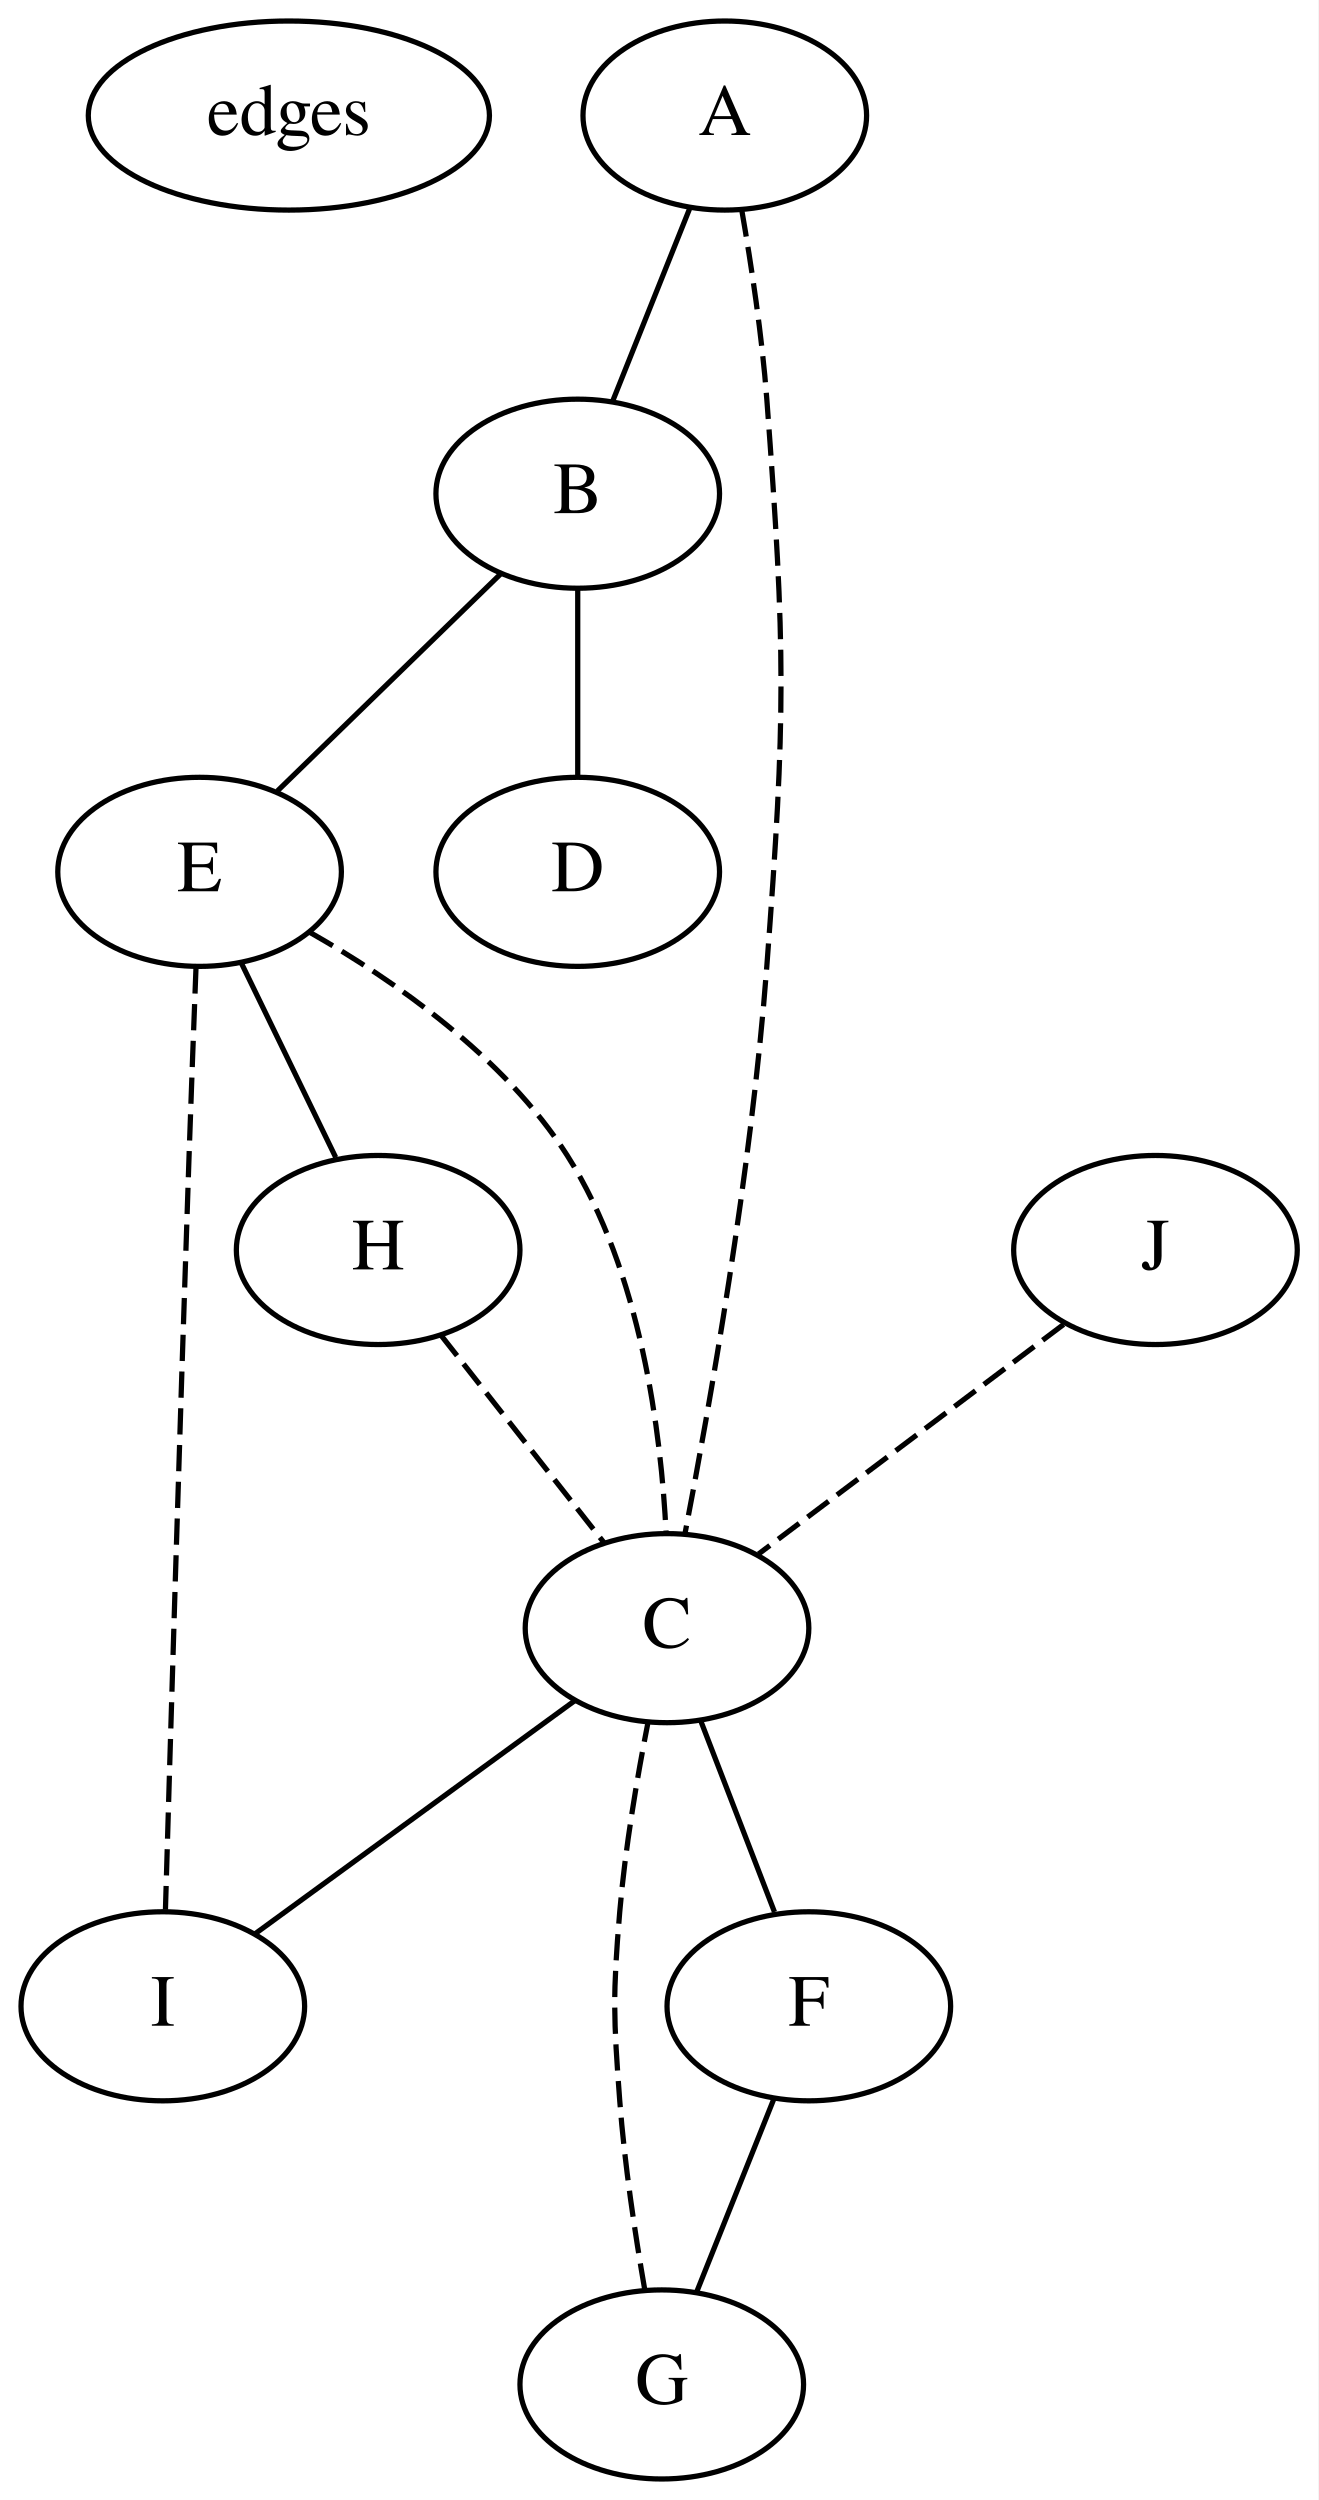
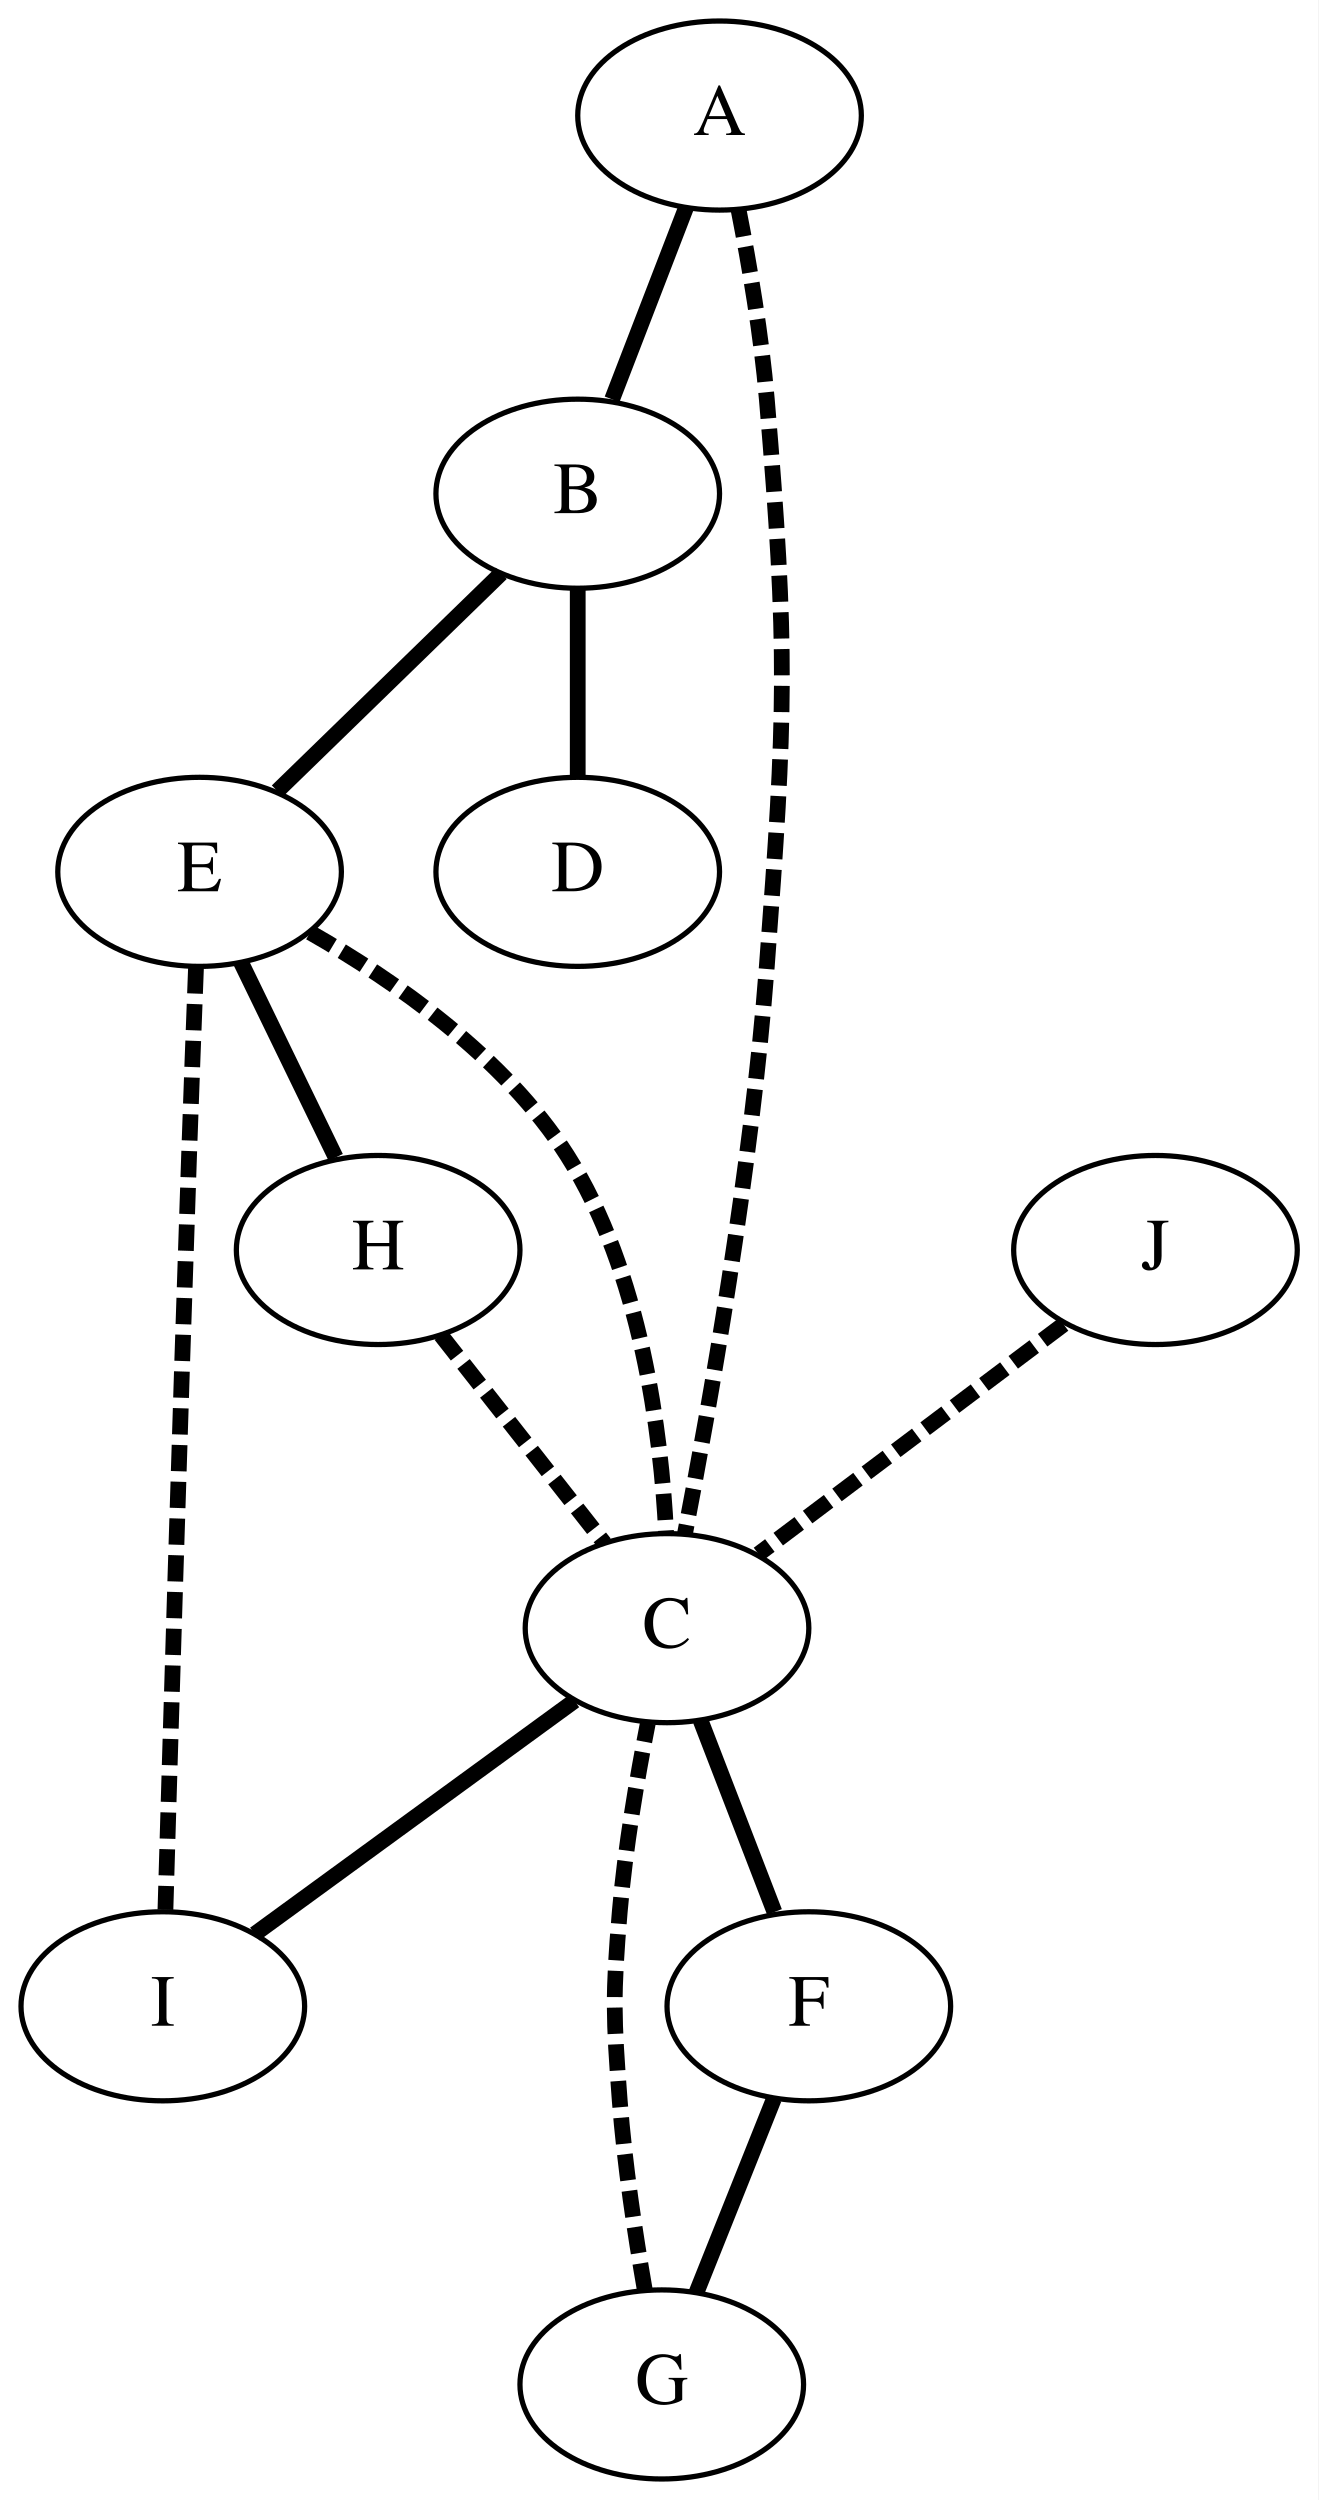
<svg xmlns="http://www.w3.org/2000/svg" width="251pt" height="476pt" viewBox="0.00 0.00 251.00 476.00">
  <g id="graph0" class="graph" transform="scale(1 1) rotate(0) translate(4 472)">
    <polygon fill="white" stroke="transparent" points="-4,4 -4,-472 247,-472 247,4 -4,4" />
    <g id="node1" class="node">
-       <ellipse fill="none" stroke="black" cx="51" cy="-450" rx="38.19" ry="18" />
-       <text text-anchor="middle" x="51" y="-446.3" font-family="Times,serif" font-size="14.00">edges</text>
+       <ellipse fill="none" stroke="black" cx="133" cy="-450" rx="27" ry="18" />
+       <text text-anchor="middle" x="133" y="-446.3" font-family="Times,serif" font-size="14.00">A</text>
    </g>
    <g id="node2" class="node">
-       <ellipse fill="none" stroke="black" cx="134" cy="-450" rx="27" ry="18" />
-       <text text-anchor="middle" x="134" y="-446.3" font-family="Times,serif" font-size="14.00">A</text>
-     </g>
-     <g id="node3" class="node">
      <ellipse fill="none" stroke="black" cx="106" cy="-378" rx="27" ry="18" />
      <text text-anchor="middle" x="106" y="-374.3" font-family="Times,serif" font-size="14.00">B</text>
    </g>
    <g id="edge1" class="edge">
-       <path fill="none" stroke="black" d="M127.36,-432.41C122.9,-421.25 117.04,-406.6 112.59,-395.47" />
+       <path fill="none" stroke="black" stroke-width="3" d="M126.6,-432.41C122.36,-421.41 116.81,-407.03 112.54,-395.96" />
    </g>
-     <g id="node7" class="node">
+     <g id="node6" class="node">
      <ellipse fill="none" stroke="black" cx="123" cy="-162" rx="27" ry="18" />
      <text text-anchor="middle" x="123" y="-158.3" font-family="Times,serif" font-size="14.00">C</text>
    </g>
    <g id="edge12" class="edge">
-       <path fill="none" stroke="black" stroke-dasharray="5,2" d="M137.25,-431.89C139.05,-421.54 141.09,-408.06 142,-396 145.59,-348.13 145.62,-335.86 142,-288 139.06,-249.04 131.02,-203.83 126.4,-179.89" />
+       <path fill="none" stroke="black" stroke-width="3" stroke-dasharray="5,2" d="M136.65,-431.91C138.68,-421.57 140.98,-408.09 142,-396 146.03,-348.17 145.62,-335.86 142,-288 139.06,-249.04 131.02,-203.83 126.4,-179.89" />
    </g>
-     <g id="node4" class="node">
+     <g id="node3" class="node">
      <ellipse fill="none" stroke="black" cx="106" cy="-306" rx="27" ry="18" />
      <text text-anchor="middle" x="106" y="-302.3" font-family="Times,serif" font-size="14.00">D</text>
    </g>
    <g id="edge2" class="edge">
-       <path fill="none" stroke="black" d="M106,-359.7C106,-348.85 106,-334.92 106,-324.1" />
+       <path fill="none" stroke="black" stroke-width="3" d="M106,-359.7C106,-348.85 106,-334.92 106,-324.1" />
    </g>
-     <g id="node5" class="node">
+     <g id="node4" class="node">
      <ellipse fill="none" stroke="black" cx="34" cy="-306" rx="27" ry="18" />
      <text text-anchor="middle" x="34" y="-302.3" font-family="Times,serif" font-size="14.00">E</text>
    </g>
    <g id="edge3" class="edge">
-       <path fill="none" stroke="black" d="M91.43,-362.83C79.02,-350.77 61.27,-333.51 48.8,-321.38" />
+       <path fill="none" stroke="black" stroke-width="3" d="M91.43,-362.83C79.02,-350.77 61.27,-333.51 48.8,-321.38" />
    </g>
-     <g id="node6" class="node">
+     <g id="node5" class="node">
      <ellipse fill="none" stroke="black" cx="68" cy="-234" rx="27" ry="18" />
      <text text-anchor="middle" x="68" y="-230.3" font-family="Times,serif" font-size="14.00">H</text>
    </g>
    <g id="edge4" class="edge">
-       <path fill="none" stroke="black" d="M41.89,-288.76C47.3,-277.62 54.47,-262.87 59.92,-251.63" />
+       <path fill="none" stroke="black" stroke-width="3" d="M41.89,-288.76C47.3,-277.62 54.47,-262.87 59.92,-251.63" />
    </g>
    <g id="edge8" class="edge">
-       <path fill="none" stroke="black" stroke-dasharray="5,2" d="M55.05,-294.45C70.97,-285.38 92.06,-270.78 104,-252 118.08,-229.87 121.89,-199.02 122.83,-180.06" />
+       <path fill="none" stroke="black" stroke-width="3" stroke-dasharray="5,2" d="M55.05,-294.45C70.97,-285.38 92.06,-270.78 104,-252 118.08,-229.87 121.89,-199.02 122.83,-180.06" />
    </g>
-     <g id="node10" class="node">
+     <g id="node9" class="node">
      <ellipse fill="none" stroke="black" cx="27" cy="-90" rx="27" ry="18" />
      <text text-anchor="middle" x="27" y="-86.3" font-family="Times,serif" font-size="14.00">I</text>
    </g>
    <g id="edge11" class="edge">
-       <path fill="none" stroke="black" stroke-dasharray="5,2" d="M33.32,-287.82C32.92,-277.44 32.41,-263.96 32,-252 30.2,-199.74 28.36,-137.92 27.5,-108.39" />
+       <path fill="none" stroke="black" stroke-width="3" stroke-dasharray="5,2" d="M33.32,-287.82C32.92,-277.44 32.41,-263.96 32,-252 30.2,-199.74 28.36,-137.92 27.5,-108.39" />
    </g>
    <g id="edge9" class="edge">
-       <path fill="none" stroke="black" stroke-dasharray="5,2" d="M79.93,-217.81C89.16,-206.07 101.87,-189.89 111.09,-178.16" />
+       <path fill="none" stroke="black" stroke-width="3" stroke-dasharray="5,2" d="M79.93,-217.81C89.16,-206.07 101.87,-189.89 111.09,-178.16" />
    </g>
-     <g id="node8" class="node">
+     <g id="node7" class="node">
      <ellipse fill="none" stroke="black" cx="150" cy="-90" rx="27" ry="18" />
      <text text-anchor="middle" x="150" y="-86.3" font-family="Times,serif" font-size="14.00">F</text>
    </g>
    <g id="edge5" class="edge">
-       <path fill="none" stroke="black" d="M129.4,-144.41C133.64,-133.41 139.19,-119.03 143.46,-107.96" />
+       <path fill="none" stroke="black" stroke-width="3" d="M129.4,-144.41C133.64,-133.41 139.19,-119.03 143.46,-107.96" />
    </g>
    <g id="edge7" class="edge">
-       <path fill="none" stroke="black" d="M105.39,-148.16C88.07,-135.53 61.78,-116.36 44.5,-103.76" />
+       <path fill="none" stroke="black" stroke-width="3" d="M105.39,-148.16C88.07,-135.53 61.78,-116.36 44.5,-103.76" />
    </g>
-     <g id="node9" class="node">
+     <g id="node8" class="node">
      <ellipse fill="none" stroke="black" cx="122" cy="-18" rx="27" ry="18" />
      <text text-anchor="middle" x="122" y="-14.3" font-family="Times,serif" font-size="14.00">G</text>
    </g>
    <g id="edge6" class="edge">
-       <path fill="none" stroke="black" d="M143.36,-72.41C138.9,-61.25 133.04,-46.6 128.59,-35.47" />
+       <path fill="none" stroke="black" stroke-width="3" d="M143.36,-72.41C138.9,-61.25 133.04,-46.6 128.59,-35.47" />
    </g>
    <g id="edge10" class="edge">
-       <path fill="none" stroke="black" stroke-dasharray="5,2" d="M118.75,-36.11C116.95,-46.46 114.91,-59.94 114,-72 112.8,-87.96 112.66,-92.06 114,-108 115.02,-120.09 117.32,-133.57 119.35,-143.91" />
+       <path fill="none" stroke="black" stroke-width="3" stroke-dasharray="5,2" d="M118.75,-36.11C116.95,-46.46 114.91,-59.94 114,-72 112.8,-87.96 112.66,-92.06 114,-108 115.02,-120.09 117.32,-133.57 119.35,-143.91" />
    </g>
-     <g id="node11" class="node">
+     <g id="node10" class="node">
      <ellipse fill="none" stroke="black" cx="216" cy="-234" rx="27" ry="18" />
      <text text-anchor="middle" x="216" y="-230.3" font-family="Times,serif" font-size="14.00">J</text>
    </g>
    <g id="edge13" class="edge">
-       <path fill="none" stroke="black" stroke-dasharray="5,2" d="M198.51,-219.83C181.88,-207.32 157.02,-188.6 140.41,-176.11" />
+       <path fill="none" stroke="black" stroke-width="3" stroke-dasharray="5,2" d="M198.51,-219.83C181.88,-207.32 157.02,-188.6 140.41,-176.11" />
    </g>
  </g>
</svg>
